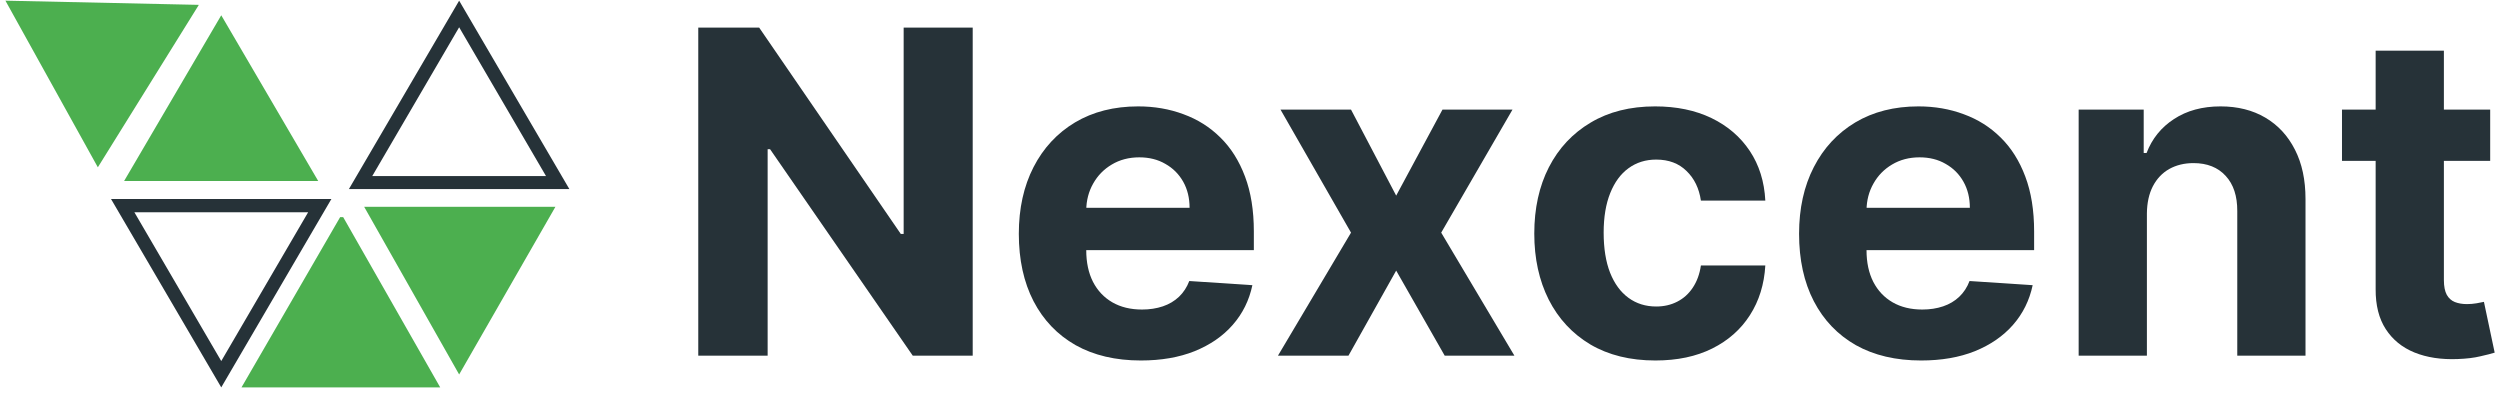
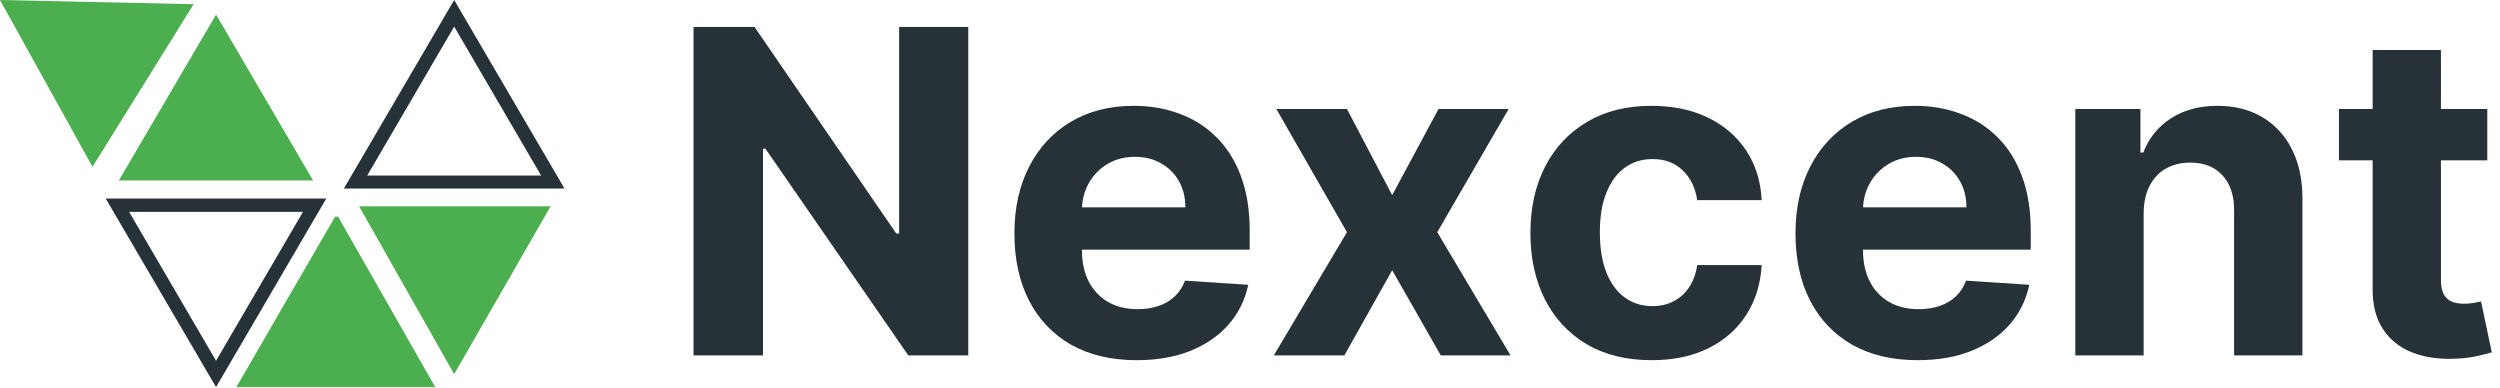
- <svg xmlns="http://www.w3.org/2000/svg" width="108" height="17" viewBox="0 0 108 17" fill="none">
-   <path d="M13.311 9.171L9.558 15.598L5.806 9.171H13.311ZM14.316 8.597H4.796L9.558 16.735L14.316 8.597Z" fill="#263238" />
-   <path d="M19.835 1.178L23.587 7.605H16.082L19.835 1.178ZM19.835 0.029L15.073 8.167H24.596L19.835 0.029Z" fill="#263238" />
-   <path d="M0.234 0.029L4.227 7.227L8.59 0.21L0.234 0.029Z" fill="#4CAF4F" />
-   <path d="M9.558 0.66L13.746 7.818H5.362L9.558 0.66Z" fill="#4CAF4F" />
-   <path d="M14.825 9.38L19.017 16.735H10.433L14.694 9.38H14.825Z" fill="#4CAF4F" />
-   <path d="M15.732 8.934L19.835 16.177L23.994 8.934H15.732Z" fill="#4CAF4F" />
-   <path d="M42.021 1.191V15.366H39.432L33.266 6.444H33.162V15.366H30.165V1.191H32.795L38.913 10.105H39.038V1.191H42.021Z" fill="#263238" />
-   <path d="M49.286 15.573C48.193 15.573 47.252 15.352 46.463 14.909C45.678 14.461 45.074 13.829 44.649 13.012C44.225 12.191 44.013 11.22 44.013 10.099C44.013 9.005 44.225 8.045 44.649 7.219C45.074 6.393 45.671 5.75 46.442 5.288C47.217 4.827 48.126 4.596 49.169 4.596C49.87 4.596 50.523 4.709 51.127 4.935C51.736 5.157 52.267 5.491 52.719 5.939C53.176 6.387 53.531 6.949 53.785 7.628C54.039 8.301 54.166 9.09 54.166 9.995V10.805H45.189V8.977H51.39C51.39 8.553 51.298 8.177 51.114 7.849C50.929 7.522 50.673 7.266 50.345 7.081C50.022 6.892 49.646 6.797 49.217 6.797C48.77 6.797 48.373 6.901 48.027 7.109C47.685 7.312 47.418 7.586 47.224 7.932C47.03 8.274 46.931 8.654 46.926 9.074V10.811C46.926 11.337 47.023 11.792 47.217 12.175C47.415 12.558 47.694 12.853 48.054 13.061C48.414 13.268 48.841 13.372 49.335 13.372C49.662 13.372 49.962 13.326 50.235 13.234C50.507 13.142 50.74 13.003 50.934 12.819C51.127 12.634 51.275 12.408 51.377 12.14L54.103 12.32C53.965 12.975 53.681 13.548 53.252 14.037C52.828 14.521 52.279 14.899 51.605 15.172C50.936 15.439 50.163 15.573 49.286 15.573Z" fill="#263238" />
-   <path d="M58.364 4.735L60.315 8.451L62.315 4.735H65.34L62.26 10.05L65.423 15.366H62.412L60.315 11.69L58.253 15.366H55.207L58.364 10.05L55.318 4.735H58.364Z" fill="#263238" />
-   <path d="M71.514 15.573C70.425 15.573 69.488 15.342 68.704 14.881C67.924 14.415 67.324 13.769 66.904 12.943C66.489 12.117 66.281 11.167 66.281 10.092C66.281 9.003 66.491 8.048 66.911 7.226C67.336 6.4 67.938 5.757 68.718 5.295C69.497 4.829 70.425 4.596 71.5 4.596C72.427 4.596 73.239 4.765 73.936 5.101C74.633 5.438 75.184 5.911 75.59 6.52C75.996 7.129 76.22 7.845 76.262 8.666H73.479C73.401 8.135 73.193 7.708 72.856 7.385C72.524 7.058 72.088 6.894 71.548 6.894C71.091 6.894 70.692 7.019 70.351 7.268C70.014 7.512 69.751 7.87 69.562 8.341C69.373 8.811 69.278 9.381 69.278 10.05C69.278 10.728 69.37 11.305 69.555 11.78C69.744 12.256 70.01 12.618 70.351 12.867C70.692 13.116 71.091 13.241 71.548 13.241C71.885 13.241 72.187 13.171 72.455 13.033C72.727 12.895 72.951 12.694 73.126 12.431C73.306 12.163 73.424 11.843 73.479 11.469H76.262C76.215 12.281 75.994 12.996 75.597 13.614C75.205 14.228 74.663 14.708 73.971 15.054C73.278 15.4 72.46 15.573 71.514 15.573Z" fill="#263238" />
-   <path d="M82.994 15.573C81.901 15.573 80.959 15.352 80.17 14.909C79.386 14.461 78.781 13.829 78.357 13.012C77.932 12.191 77.72 11.22 77.72 10.099C77.72 9.005 77.932 8.045 78.357 7.219C78.781 6.393 79.379 5.75 80.15 5.288C80.925 4.827 81.834 4.596 82.876 4.596C83.578 4.596 84.231 4.709 84.835 4.935C85.444 5.157 85.975 5.491 86.427 5.939C86.884 6.387 87.239 6.949 87.493 7.628C87.747 8.301 87.874 9.09 87.874 9.995V10.805H78.897V8.977H85.098C85.098 8.553 85.006 8.177 84.821 7.849C84.637 7.522 84.381 7.266 84.053 7.081C83.73 6.892 83.354 6.797 82.925 6.797C82.477 6.797 82.081 6.901 81.734 7.109C81.393 7.312 81.125 7.586 80.932 7.932C80.738 8.274 80.639 8.654 80.634 9.074V10.811C80.634 11.337 80.731 11.792 80.925 12.175C81.123 12.558 81.402 12.853 81.762 13.061C82.122 13.268 82.549 13.372 83.043 13.372C83.37 13.372 83.67 13.326 83.942 13.234C84.215 13.142 84.448 13.003 84.641 12.819C84.835 12.634 84.983 12.408 85.084 12.14L87.811 12.32C87.673 12.975 87.389 13.548 86.96 14.037C86.535 14.521 85.986 14.899 85.313 15.172C84.644 15.439 83.871 15.573 82.994 15.573Z" fill="#263238" />
-   <path d="M92.746 9.22V15.366H89.798V4.735H92.608V6.61H92.732C92.968 5.992 93.362 5.503 93.916 5.143C94.469 4.779 95.141 4.596 95.93 4.596C96.668 4.596 97.312 4.758 97.861 5.081C98.41 5.404 98.837 5.865 99.141 6.465C99.446 7.06 99.598 7.771 99.598 8.597V15.366H96.65V9.123C96.654 8.472 96.488 7.965 96.151 7.6C95.814 7.231 95.351 7.046 94.76 7.046C94.363 7.046 94.013 7.132 93.708 7.302C93.408 7.473 93.173 7.722 93.002 8.05C92.836 8.373 92.751 8.763 92.746 9.22Z" fill="#263238" />
-   <path d="M107.576 4.735V6.949H101.174V4.735H107.576ZM102.628 2.188H105.576V12.099C105.576 12.371 105.618 12.583 105.701 12.736C105.784 12.883 105.899 12.987 106.047 13.047C106.199 13.107 106.374 13.137 106.573 13.137C106.711 13.137 106.85 13.125 106.988 13.102C107.126 13.075 107.233 13.054 107.306 13.04L107.77 15.234C107.622 15.28 107.415 15.333 107.147 15.393C106.88 15.458 106.554 15.497 106.171 15.511C105.461 15.539 104.838 15.444 104.303 15.227C103.772 15.01 103.359 14.673 103.064 14.217C102.768 13.76 102.623 13.183 102.628 12.486V2.188Z" fill="#263238" />
+ <svg xmlns="http://www.w3.org/2000/svg" width="155" height="24" viewBox="0 0 155 24" fill="none">
+   <path d="M18.786 13.134L13.395 22.367L8.004 13.134H18.786ZM20.23 12.309H6.554L13.395 24L20.23 12.309Z" fill="#263238" />
+   <path d="M28.159 1.65L33.55 10.883H22.768L28.159 1.65ZM28.159 0L21.318 11.691H35L28.159 0Z" fill="#263238" />
+   <path d="M0 0L5.736 10.341L12.004 0.26L0 0Z" fill="#4CAF4F" />
+   <path d="M13.396 0.906L19.412 11.189H7.367L13.396 0.906Z" fill="#4CAF4F" />
+   <path d="M20.962 13.434L26.984 24H14.653L20.774 13.434H20.962Z" fill="#4CAF4F" />
+   <path d="M22.265 12.793L28.159 23.198L34.135 12.793H22.265Z" fill="#4CAF4F" />
+   <path d="M60.033 1.669V22.033H56.314L47.455 9.216H47.305V22.033H43V1.669H46.778L55.568 14.476H55.747V1.669H60.033Z" fill="#263238" />
+   <path d="M70.471 22.331C68.9 22.331 67.547 22.013 66.414 21.376C65.287 20.733 64.418 19.825 63.809 18.652C63.199 17.472 62.894 16.077 62.894 14.466C62.894 12.895 63.199 11.516 63.809 10.329C64.418 9.143 65.277 8.218 66.384 7.555C67.498 6.892 68.803 6.561 70.302 6.561C71.309 6.561 72.247 6.723 73.115 7.048C73.99 7.366 74.753 7.847 75.402 8.49C76.059 9.133 76.569 9.942 76.934 10.916C77.298 11.884 77.481 13.018 77.481 14.317V15.48H64.584V12.855H73.493C73.493 12.245 73.361 11.705 73.096 11.234C72.83 10.764 72.463 10.396 71.992 10.131C71.528 9.859 70.988 9.723 70.371 9.723C69.728 9.723 69.158 9.872 68.661 10.17C68.17 10.462 67.786 10.857 67.507 11.354C67.229 11.844 67.087 12.391 67.08 12.994V15.49C67.08 16.246 67.219 16.899 67.498 17.449C67.783 17.999 68.184 18.423 68.701 18.722C69.218 19.02 69.831 19.169 70.54 19.169C71.011 19.169 71.442 19.103 71.833 18.97C72.224 18.838 72.559 18.639 72.837 18.374C73.115 18.108 73.328 17.784 73.473 17.399L77.391 17.658C77.192 18.599 76.784 19.421 76.168 20.124C75.558 20.82 74.769 21.363 73.802 21.754C72.84 22.139 71.73 22.331 70.471 22.331Z" fill="#263238" />
+   <path d="M83.511 6.76L86.315 12.099L89.189 6.76H93.534L89.109 14.396L93.653 22.033H89.328L86.315 16.753L83.352 22.033H78.977L83.511 14.396L79.136 6.76H83.511Z" fill="#263238" />
+   <path d="M102.403 22.331C100.839 22.331 99.493 22 98.366 21.337C97.246 20.667 96.384 19.739 95.781 18.552C95.184 17.366 94.886 16 94.886 14.456C94.886 12.892 95.188 11.519 95.791 10.339C96.401 9.153 97.266 8.228 98.386 7.565C99.506 6.896 100.839 6.561 102.383 6.561C103.716 6.561 104.882 6.803 105.883 7.287C106.884 7.771 107.676 8.45 108.26 9.325C108.843 10.2 109.164 11.228 109.224 12.408H105.227C105.114 11.645 104.816 11.032 104.332 10.568C103.855 10.098 103.228 9.862 102.453 9.862C101.797 9.862 101.223 10.041 100.733 10.399C100.249 10.75 99.871 11.264 99.599 11.94C99.327 12.617 99.191 13.435 99.191 14.396C99.191 15.371 99.324 16.199 99.589 16.882C99.861 17.565 100.242 18.085 100.733 18.443C101.223 18.801 101.797 18.98 102.453 18.98C102.937 18.98 103.371 18.881 103.755 18.682C104.146 18.483 104.468 18.195 104.72 17.817C104.978 17.432 105.147 16.972 105.227 16.435H109.224C109.158 17.601 108.84 18.629 108.27 19.517C107.706 20.399 106.927 21.088 105.933 21.585C104.939 22.082 103.762 22.331 102.403 22.331Z" fill="#263238" />
+   <path d="M118.896 22.331C117.325 22.331 115.973 22.013 114.839 21.376C113.713 20.733 112.844 19.825 112.234 18.652C111.625 17.472 111.32 16.077 111.32 14.466C111.32 12.895 111.625 11.516 112.234 10.329C112.844 9.143 113.703 8.218 114.81 7.555C115.923 6.892 117.229 6.561 118.727 6.561C119.735 6.561 120.673 6.723 121.541 7.048C122.416 7.366 123.179 7.847 123.828 8.49C124.484 9.133 124.995 9.942 125.359 10.916C125.724 11.884 125.906 13.018 125.906 14.317V15.48H113.01V12.855H121.919C121.919 12.245 121.786 11.705 121.521 11.234C121.256 10.764 120.888 10.396 120.418 10.131C119.954 9.859 119.413 9.723 118.797 9.723C118.154 9.723 117.584 9.872 117.087 10.17C116.596 10.462 116.212 10.857 115.933 11.354C115.655 11.844 115.512 12.391 115.506 12.994V15.49C115.506 16.246 115.645 16.899 115.923 17.449C116.208 17.999 116.609 18.423 117.126 18.722C117.643 19.02 118.257 19.169 118.966 19.169C119.437 19.169 119.867 19.103 120.259 18.97C120.65 18.838 120.984 18.639 121.263 18.374C121.541 18.108 121.753 17.784 121.899 17.399L125.817 17.658C125.618 18.599 125.21 19.421 124.594 20.124C123.984 20.82 123.195 21.363 122.227 21.754C121.266 22.139 120.156 22.331 118.896 22.331Z" fill="#263238" />
+   <path d="M132.906 13.203V22.033H128.67V6.76H132.707V9.455H132.886C133.224 8.566 133.791 7.864 134.587 7.347C135.382 6.823 136.347 6.561 137.48 6.561C138.541 6.561 139.465 6.793 140.254 7.257C141.043 7.721 141.656 8.384 142.094 9.246C142.531 10.101 142.75 11.122 142.75 12.308V22.033H138.514V13.064C138.521 12.129 138.282 11.4 137.798 10.876C137.314 10.346 136.648 10.081 135.8 10.081C135.23 10.081 134.726 10.204 134.288 10.449C133.857 10.694 133.519 11.052 133.274 11.523C133.036 11.987 132.913 12.547 132.906 13.203Z" fill="#263238" />
+   <path d="M154.212 6.76V9.942H145.015V6.76H154.212ZM147.103 3.101H151.338V17.34C151.338 17.731 151.398 18.035 151.517 18.254C151.637 18.466 151.802 18.616 152.015 18.702C152.233 18.788 152.485 18.831 152.77 18.831C152.969 18.831 153.168 18.814 153.367 18.781C153.566 18.741 153.718 18.712 153.824 18.692L154.49 21.844C154.278 21.91 153.98 21.986 153.596 22.072C153.211 22.165 152.744 22.222 152.194 22.241C151.173 22.281 150.278 22.145 149.509 21.834C148.747 21.522 148.153 21.038 147.729 20.382C147.305 19.726 147.096 18.897 147.103 17.896V3.101Z" fill="#263238" />
</svg>
